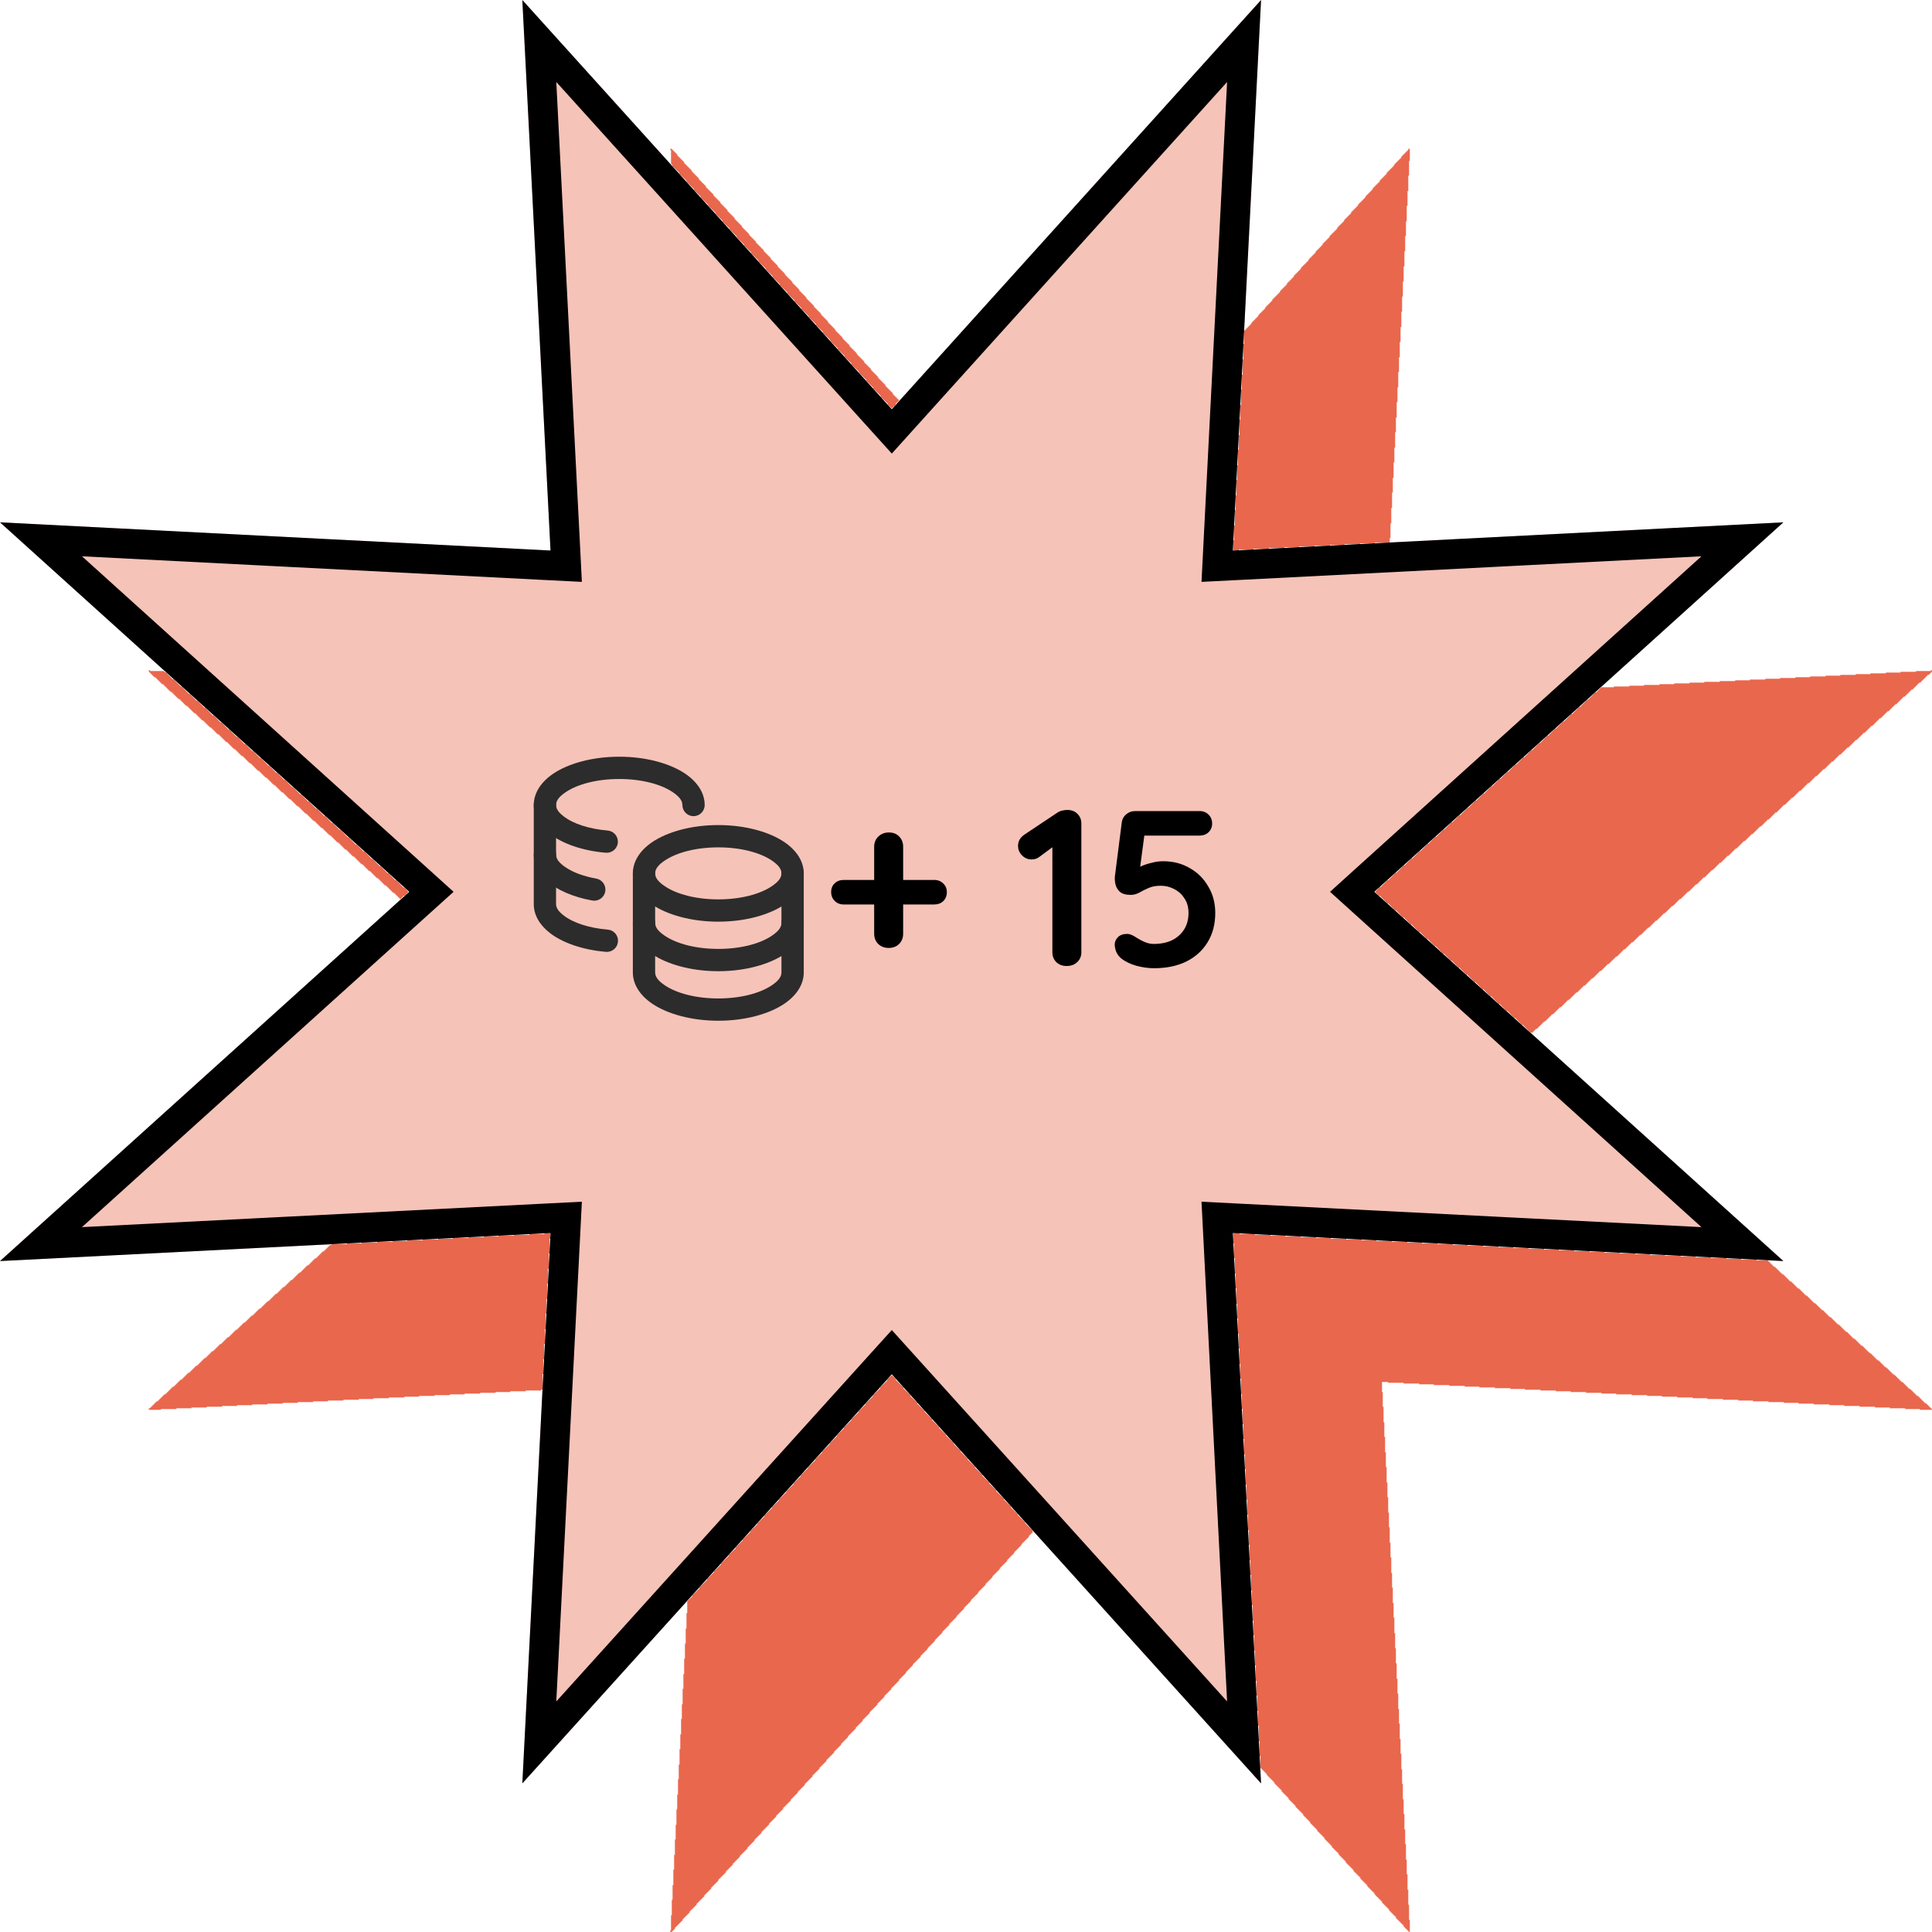
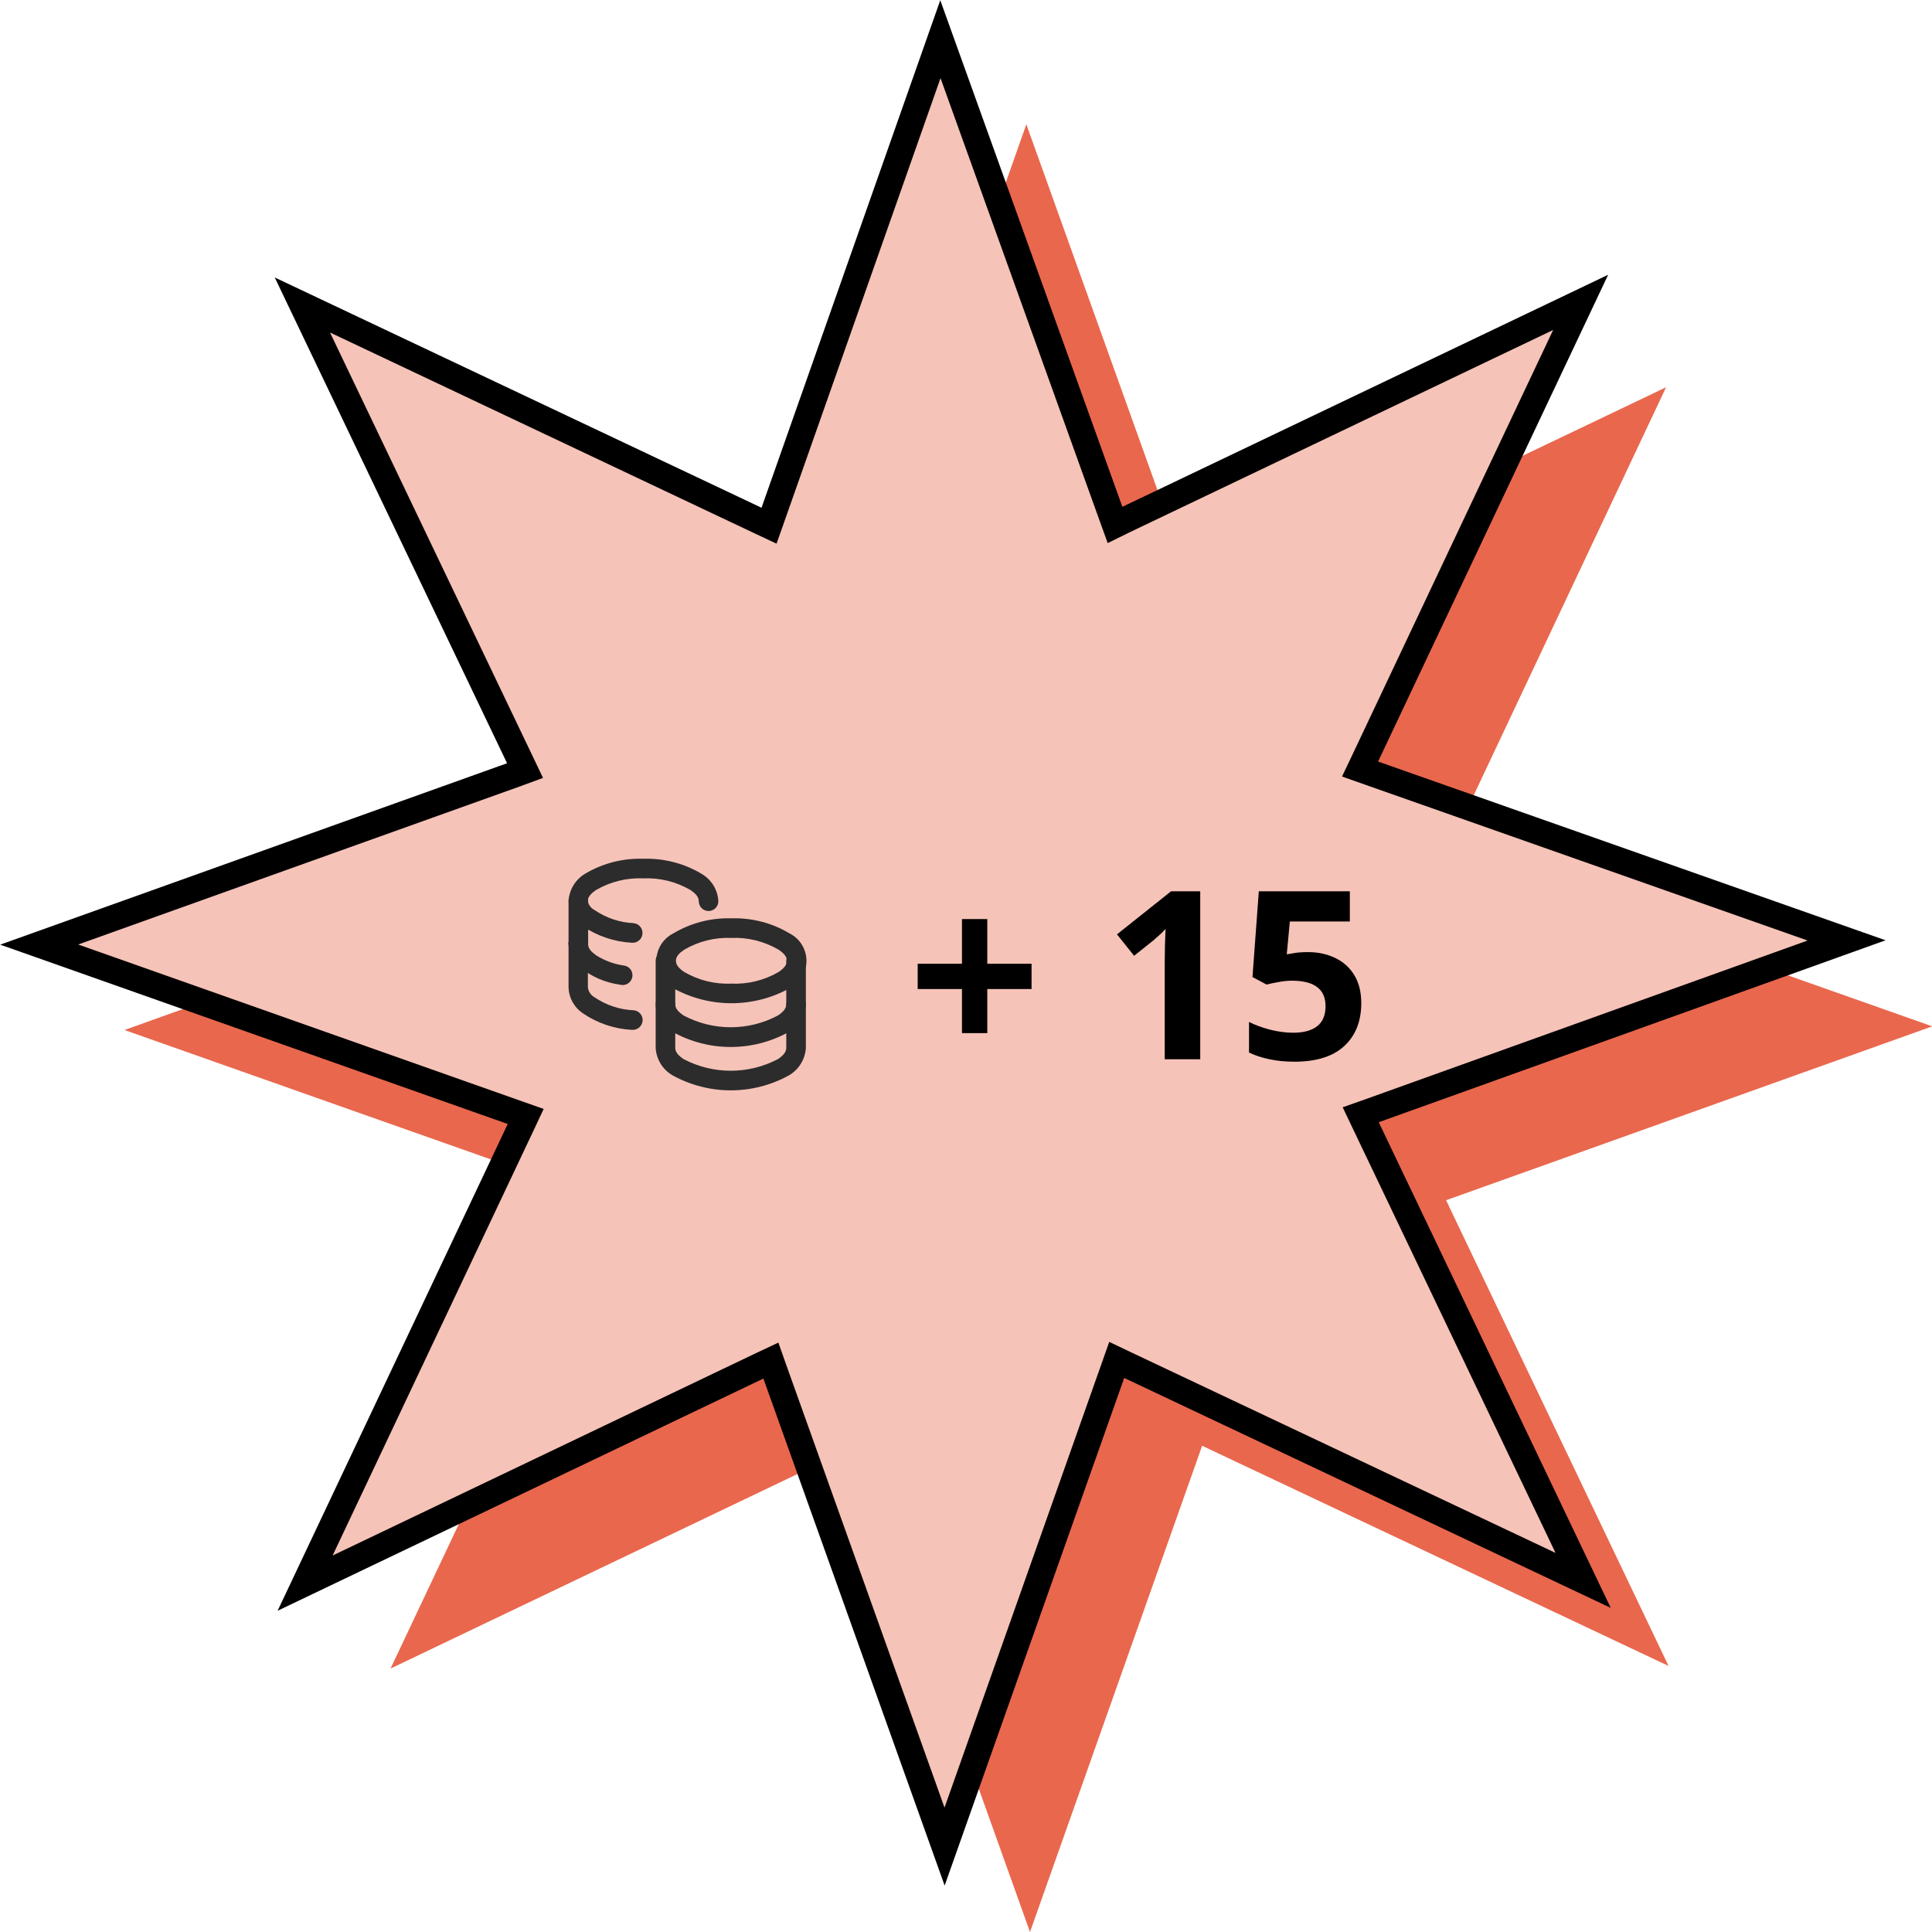
- <svg xmlns="http://www.w3.org/2000/svg" width="130" height="130" viewBox="0 0 130 130" fill="none">
-   <g filter="url(#filter0_d_1577_180)">
-     <path d="M60.007 27.535L84.853 0L82.957 37.043L120 35.147L92.478 60.007L120 84.853L82.957 82.97L84.853 120L60.007 92.478L35.147 120L37.043 82.97L0 84.853L27.535 60.007L0 35.147L37.043 37.043L35.147 0L60.007 27.535Z" fill="#F6C3B8" />
-     <path d="M59.264 28.206L60.007 29.028L60.749 28.205L83.711 2.759L81.958 36.992L81.902 38.098L83.008 38.042L117.243 36.289L91.807 59.264L90.986 60.007L91.807 60.749L117.243 83.712L83.008 81.971L81.902 81.915L81.958 83.021L83.711 117.242L60.749 91.807L60.007 90.986L59.264 91.807L36.289 117.243L38.042 83.021L38.098 81.915L36.992 81.971L2.758 83.712L28.205 60.749L29.028 60.007L28.206 59.264L2.758 36.289L36.992 38.042L38.098 38.098L38.042 36.992L36.289 2.758L59.264 28.206Z" stroke="black" stroke-width="2" />
+ <svg xmlns="http://www.w3.org/2000/svg" viewBox="0 0 147.92 147.92">
+   <defs>
+     <style>.cls-1{fill:#e9674d;}.cls-2{fill:#f6c3b8;stroke:#000;stroke-width:2px;}.cls-3{font-size:18px;font-family:Quicksand-SemiBold, Quicksand;font-weight:600;}.cls-4{fill:#2c2c2c;fill-rule:evenodd;}</style>
+   </defs>
+   <g id="Layer_2" data-name="Layer 2">
+     <g id="Layer_1-2" data-name="Layer 1">
+       <path class="cls-1" d="M46.06,65.79l.68-.25-.31-.65-16.74-35L64.76,46.48l.66.31.24-.68L78.58,9.52,91.66,46l.25.69.65-.32,35-16.72L111,64.77l-.31.65.68.25,36.57,12.91L111.4,91.65l-.68.24.31.66,16.72,35L92.69,111l-.65-.31-.24.68L78.86,147.92,65.8,111.39l-.24-.68-.66.31-35,16.73L46.48,92.68l.31-.66-.68-.24L9.53,78.86Z" />
+       <path class="cls-2" d="M39.52,59.25,40.2,59l-.31-.65-16.74-35L58.22,39.94l.66.31.24-.68L72,3,85.12,39.5l.25.69.65-.32,35-16.72L104.44,58.23l-.31.65.68.24L141.38,72,104.86,85.11l-.68.24.31.65,16.72,35L86.15,104.43l-.65-.31-.24.68L72.32,141.38,59.26,104.85l-.24-.68-.66.31-35,16.73L39.94,86.14l.31-.66-.68-.24L3,72.32Z" />
+       <text class="cls-3" transform="translate(69.48 81.1)">+ 15</text>
+       <path class="cls-4" d="M50.2,73.56V76.9A2.57,2.57,0,0,0,51.49,79a9.15,9.15,0,0,0,8.92,0A2.59,2.59,0,0,0,61.7,76.9V73.56a.75.75,0,0,0-1.5,0V76.9c0,.33-.27.6-.64.85a7.69,7.69,0,0,1-7.22,0c-.37-.25-.64-.52-.64-.85V73.56a.75.75,0,0,0-1.5,0Z" />
+       <path class="cls-4" d="M50.2,76.9v3.33a2.6,2.6,0,0,0,1.29,2.1,9.22,9.22,0,0,0,8.92,0,2.62,2.62,0,0,0,1.29-2.1V76.9a.75.75,0,0,0-1.5,0v3.33c0,.34-.27.61-.64.86a7.77,7.77,0,0,1-7.22,0c-.37-.25-.64-.52-.64-.86V76.9a.75.75,0,0,0-1.5,0Z" />
+       <path class="cls-4" d="M56,70.31a8.18,8.18,0,0,0-4.46,1.16,2.35,2.35,0,0,0,0,4.19,9.22,9.22,0,0,0,8.92,0,2.35,2.35,0,0,0,0-4.19A8.18,8.18,0,0,0,56,70.31Zm0,1.5a6.61,6.61,0,0,1,3.61.9c.37.25.64.52.64.85s-.27.61-.64.86a6.61,6.61,0,0,1-3.61.89,6.61,6.61,0,0,1-3.61-.89c-.37-.25-.64-.52-.64-.86s.27-.6.64-.85A6.61,6.61,0,0,1,56,71.81Z" />
+       <path class="cls-4" d="M43.53,69V72.3a2.34,2.34,0,0,0,.86,1.75,6.16,6.16,0,0,0,3.08,1.34.75.75,0,1,0,.26-1.47,5.4,5.4,0,0,1-2.09-.78c-.35-.25-.61-.51-.61-.84V69a.75.75,0,0,0-1.5,0Z" />
+       <path class="cls-4" d="M43.53,72.3v3.33a2.47,2.47,0,0,0,1.08,1.94,7.36,7.36,0,0,0,3.78,1.28.76.76,0,0,0,.81-.69.75.75,0,0,0-.69-.81,5.77,5.77,0,0,1-3-1,1,1,0,0,1-.5-.76V72.3a.75.75,0,0,0-1.5,0Zm5-1.62a5.73,5.73,0,0,1-3-1A1,1,0,0,1,45,69c0-.34.27-.61.64-.86a6.61,6.61,0,0,1,3.61-.89,6.61,6.61,0,0,1,3.61.89c.37.25.64.52.64.86A.75.75,0,0,0,55,69a2.58,2.58,0,0,0-1.29-2.1,8.19,8.19,0,0,0-4.46-1.15,8.19,8.19,0,0,0-4.46,1.15A2.61,2.61,0,0,0,43.53,69,2.49,2.49,0,0,0,44.6,70.9a7.4,7.4,0,0,0,3.78,1.28.75.75,0,1,0,.12-1.5Z" />
+     </g>
  </g>
-   <path fill-rule="evenodd" clip-rule="evenodd" d="M42.583 58.767V62.1C42.583 62.871 43.028 63.618 43.875 64.196C44.881 64.882 46.501 65.35 48.333 65.35C50.166 65.35 51.785 64.882 52.791 64.196C53.638 63.618 54.083 62.871 54.083 62.1V58.767C54.083 58.352 53.747 58.017 53.333 58.017C52.919 58.017 52.583 58.352 52.583 58.767V62.1C52.583 62.434 52.313 62.707 51.946 62.957C51.132 63.512 49.814 63.85 48.333 63.85C46.852 63.85 45.534 63.512 44.721 62.957C44.353 62.707 44.083 62.434 44.083 62.1V58.767C44.083 58.352 43.747 58.017 43.333 58.017C42.919 58.017 42.583 58.352 42.583 58.767Z" fill="#2C2C2C" />
-   <path fill-rule="evenodd" clip-rule="evenodd" d="M42.583 62.1V65.433C42.583 66.204 43.028 66.951 43.875 67.529C44.881 68.215 46.501 68.683 48.333 68.683C50.166 68.683 51.785 68.215 52.791 67.529C53.638 66.951 54.083 66.204 54.083 65.433V62.1C54.083 61.685 53.747 61.35 53.333 61.35C52.919 61.35 52.583 61.685 52.583 62.1V65.433C52.583 65.767 52.313 66.04 51.946 66.29C51.132 66.845 49.814 67.183 48.333 67.183C46.852 67.183 45.534 66.845 44.721 66.29C44.353 66.04 44.083 65.767 44.083 65.433V62.1C44.083 61.685 43.747 61.35 43.333 61.35C42.919 61.35 42.583 61.685 42.583 62.1Z" fill="#2C2C2C" />
-   <path fill-rule="evenodd" clip-rule="evenodd" d="M48.333 55.517C46.501 55.517 44.882 55.984 43.876 56.671C43.029 57.248 42.583 57.996 42.583 58.767C42.583 59.537 43.029 60.285 43.876 60.862C44.882 61.549 46.501 62.017 48.333 62.017C50.165 62.017 51.784 61.549 52.791 60.862C53.637 60.285 54.083 59.537 54.083 58.767C54.083 57.996 53.637 57.248 52.791 56.671C51.784 55.984 50.165 55.517 48.333 55.517ZM48.333 57.017C49.813 57.017 51.131 57.356 51.946 57.91C52.313 58.161 52.583 58.432 52.583 58.767C52.583 59.101 52.313 59.372 51.946 59.623C51.131 60.177 49.813 60.517 48.333 60.517C46.853 60.517 45.535 60.177 44.721 59.623C44.353 59.372 44.083 59.101 44.083 58.767C44.083 58.432 44.353 58.161 44.721 57.91C45.535 57.356 46.853 57.017 48.333 57.017Z" fill="#2C2C2C" />
-   <path fill-rule="evenodd" clip-rule="evenodd" d="M35.916 54.167V57.5C35.916 58.13 36.207 58.737 36.772 59.253C37.439 59.863 38.529 60.358 39.855 60.594C40.263 60.667 40.652 60.395 40.725 59.988C40.798 59.58 40.525 59.19 40.118 59.118C39.273 58.967 38.544 58.699 38.029 58.34C37.675 58.094 37.416 57.827 37.416 57.5V54.167C37.416 53.753 37.08 53.417 36.666 53.417C36.252 53.417 35.916 53.753 35.916 54.167Z" fill="#2C2C2C" />
-   <path fill-rule="evenodd" clip-rule="evenodd" d="M35.916 57.5V60.834C35.916 61.538 36.283 62.219 36.991 62.771C37.827 63.425 39.183 63.914 40.773 64.047C41.186 64.081 41.548 63.775 41.583 63.362C41.618 62.95 41.311 62.586 40.898 62.552C39.648 62.448 38.571 62.102 37.913 61.589C37.625 61.364 37.416 61.121 37.416 60.834V57.5C37.416 57.086 37.08 56.75 36.666 56.75C36.252 56.75 35.916 57.086 35.916 57.5ZM40.889 55.885C39.643 55.779 38.568 55.433 37.913 54.92C37.624 54.695 37.416 54.454 37.416 54.167C37.416 53.833 37.686 53.561 38.053 53.31C38.868 52.756 40.186 52.417 41.666 52.417C43.146 52.417 44.464 52.756 45.279 53.31C45.646 53.561 45.916 53.833 45.916 54.167C45.916 54.581 46.252 54.917 46.666 54.917C47.08 54.917 47.416 54.581 47.416 54.167C47.416 53.396 46.97 52.649 46.123 52.071C45.117 51.385 43.498 50.917 41.666 50.917C39.834 50.917 38.215 51.385 37.209 52.071C36.362 52.649 35.916 53.396 35.916 54.167C35.916 54.87 36.283 55.55 36.989 56.102C37.823 56.755 39.176 57.245 40.762 57.379C41.174 57.414 41.538 57.108 41.573 56.695C41.608 56.283 41.301 55.919 40.889 55.885Z" fill="#2C2C2C" />
-   <path d="M56.766 60.86C56.526 60.86 56.326 60.78 56.166 60.62C56.006 60.46 55.926 60.26 55.926 60.02C55.926 59.78 56.006 59.585 56.166 59.435C56.326 59.285 56.526 59.21 56.766 59.21H62.871C63.111 59.21 63.311 59.29 63.471 59.45C63.631 59.6 63.711 59.795 63.711 60.035C63.711 60.275 63.631 60.475 63.471 60.635C63.311 60.785 63.111 60.86 62.871 60.86H56.766ZM59.796 63.785C59.516 63.785 59.281 63.695 59.091 63.515C58.911 63.335 58.821 63.105 58.821 62.825V56.975C58.821 56.695 58.916 56.465 59.106 56.285C59.296 56.105 59.531 56.015 59.811 56.015C60.101 56.015 60.331 56.105 60.501 56.285C60.681 56.465 60.771 56.695 60.771 56.975V62.825C60.771 63.105 60.681 63.335 60.501 63.515C60.321 63.695 60.086 63.785 59.796 63.785ZM71.772 65C71.492 65 71.262 64.915 71.082 64.745C70.902 64.565 70.812 64.345 70.812 64.085V56.525L71.022 56.855L69.927 57.665C69.787 57.775 69.612 57.83 69.402 57.83C69.162 57.83 68.952 57.74 68.772 57.56C68.592 57.38 68.502 57.165 68.502 56.915C68.502 56.595 68.657 56.335 68.967 56.135L71.127 54.695C71.227 54.625 71.337 54.575 71.457 54.545C71.587 54.515 71.707 54.5 71.817 54.5C72.107 54.5 72.337 54.59 72.507 54.77C72.677 54.94 72.762 55.155 72.762 55.415V64.085C72.762 64.345 72.667 64.565 72.477 64.745C72.297 64.915 72.062 65 71.772 65ZM77.647 65.15C77.277 65.15 76.882 65.095 76.462 64.985C76.042 64.865 75.697 64.695 75.427 64.475C75.297 64.365 75.192 64.225 75.112 64.055C75.042 63.875 75.007 63.705 75.007 63.545C75.007 63.375 75.077 63.215 75.217 63.065C75.367 62.915 75.577 62.84 75.847 62.84C76.027 62.84 76.252 62.935 76.522 63.125C76.682 63.225 76.857 63.315 77.047 63.395C77.237 63.475 77.432 63.515 77.632 63.515C78.112 63.515 78.527 63.43 78.877 63.26C79.227 63.08 79.497 62.835 79.687 62.525C79.877 62.215 79.972 61.85 79.972 61.43C79.972 61.05 79.882 60.725 79.702 60.455C79.532 60.185 79.302 59.975 79.012 59.825C78.732 59.675 78.427 59.6 78.097 59.6C77.787 59.6 77.517 59.65 77.287 59.75C77.057 59.85 76.847 59.955 76.657 60.065C76.467 60.165 76.277 60.215 76.087 60.215C75.757 60.215 75.512 60.145 75.352 60.005C75.192 59.855 75.092 59.68 75.052 59.48C75.012 59.28 75.002 59.1 75.022 58.94L75.487 55.295C75.527 55.085 75.627 54.915 75.787 54.785C75.957 54.645 76.157 54.575 76.387 54.575H80.722C80.962 54.575 81.162 54.655 81.322 54.815C81.482 54.975 81.562 55.175 81.562 55.415C81.562 55.645 81.482 55.84 81.322 56C81.162 56.15 80.962 56.225 80.722 56.225H76.852L77.017 56.09L76.612 59.135L76.417 58.565C76.477 58.465 76.607 58.37 76.807 58.28C77.007 58.19 77.237 58.115 77.497 58.055C77.757 57.985 78.012 57.95 78.262 57.95C78.932 57.95 79.532 58.105 80.062 58.415C80.592 58.715 81.007 59.13 81.307 59.66C81.617 60.18 81.772 60.77 81.772 61.43C81.772 62.18 81.602 62.835 81.262 63.395C80.922 63.955 80.442 64.39 79.822 64.7C79.212 65 78.487 65.15 77.647 65.15Z" fill="black" />
-   <defs>
-     <filter id="filter0_d_1577_180" x="0" y="0" width="130" height="130" filterUnits="userSpaceOnUse" color-interpolation-filters="sRGB">
-       <feFlood flood-opacity="0" result="BackgroundImageFix" />
-       <feColorMatrix in="SourceAlpha" type="matrix" values="0 0 0 0 0 0 0 0 0 0 0 0 0 0 0 0 0 0 127 0" result="hardAlpha" />
-       <feOffset dx="10" dy="10" />
-       <feComposite in2="hardAlpha" operator="out" />
-       <feColorMatrix type="matrix" values="0 0 0 0 0.914 0 0 0 0 0.404 0 0 0 0 0.302 0 0 0 1 0" />
-       <feBlend mode="normal" in2="BackgroundImageFix" result="effect1_dropShadow_1577_180" />
-       <feBlend mode="normal" in="SourceGraphic" in2="effect1_dropShadow_1577_180" result="shape" />
-     </filter>
-   </defs>
</svg>
